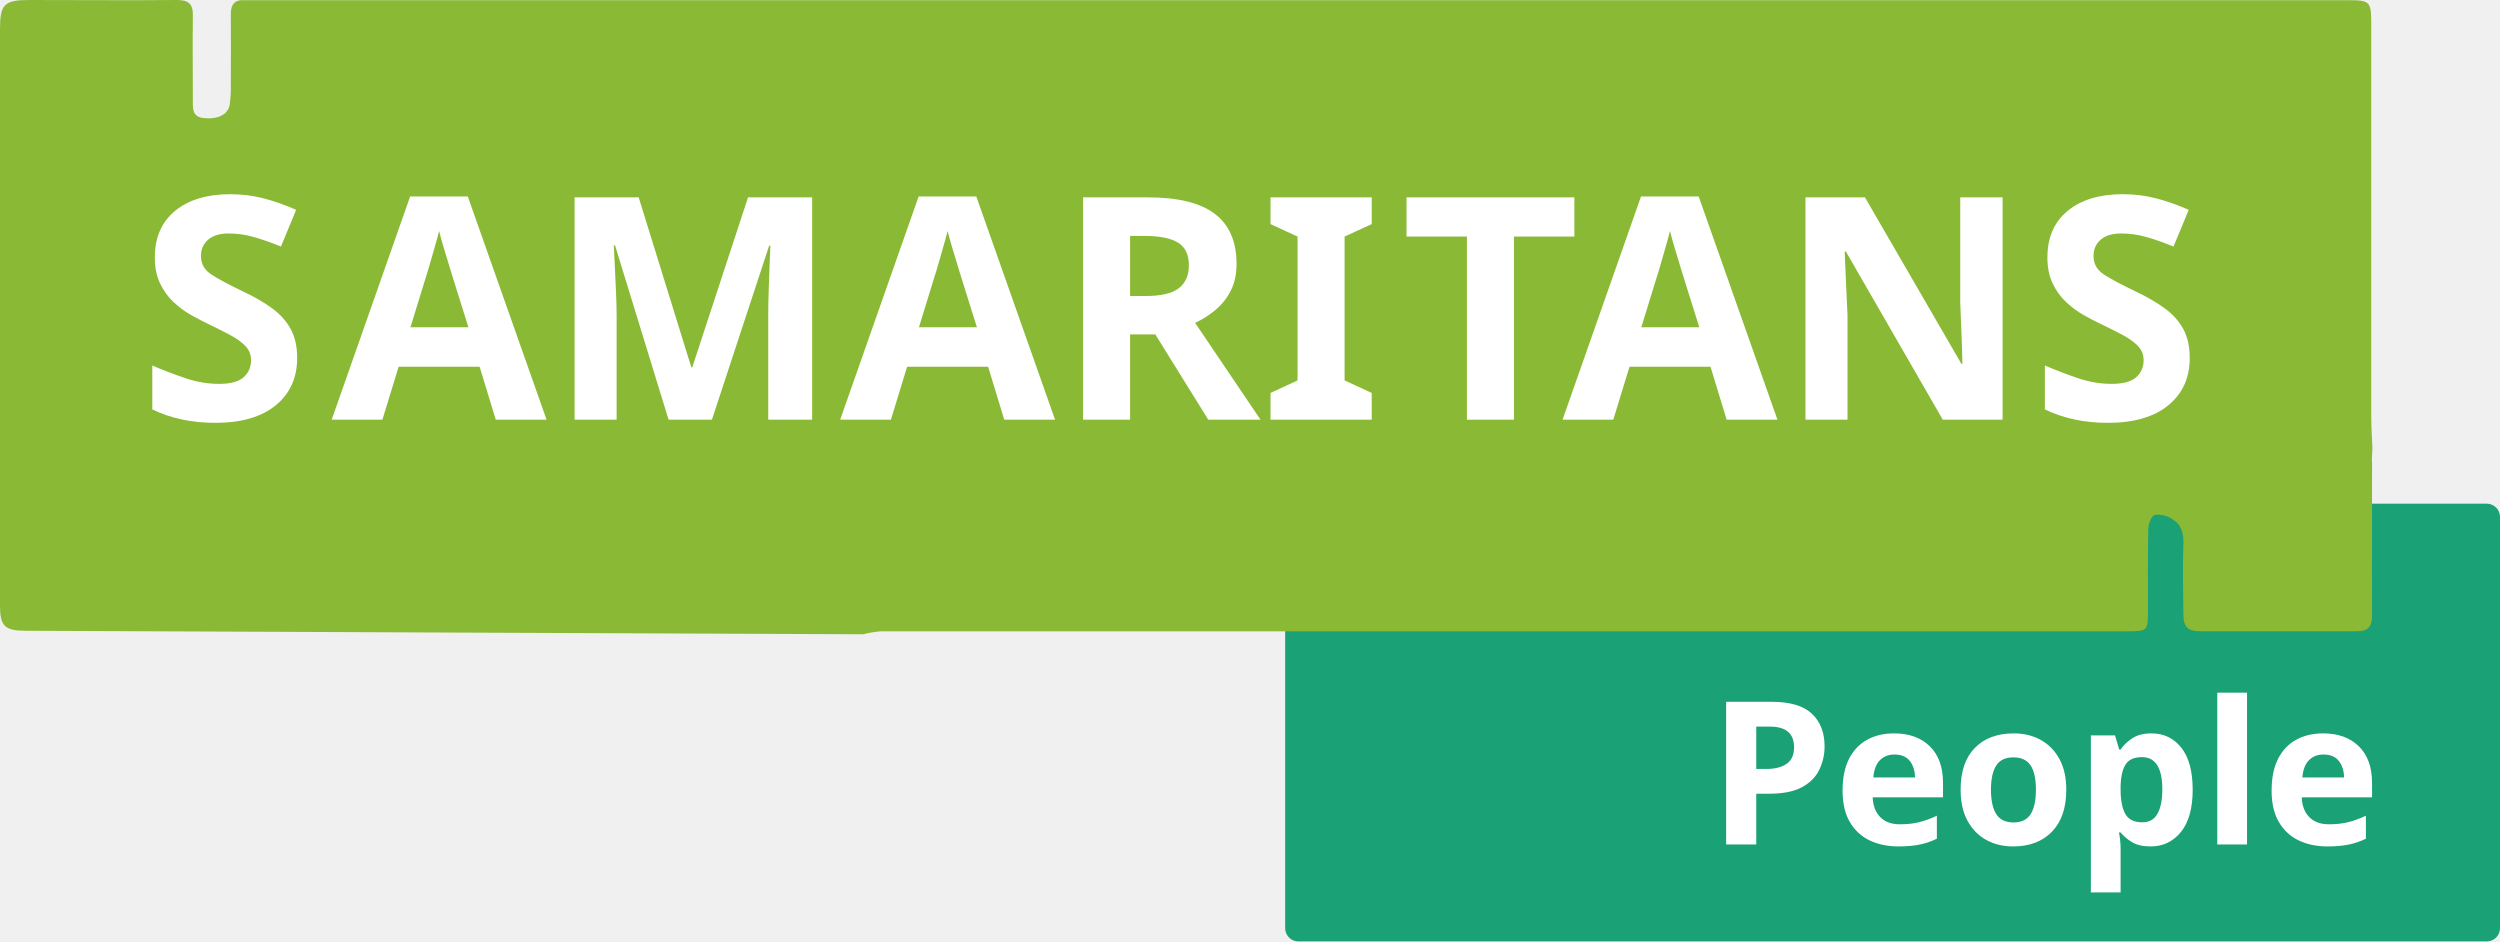
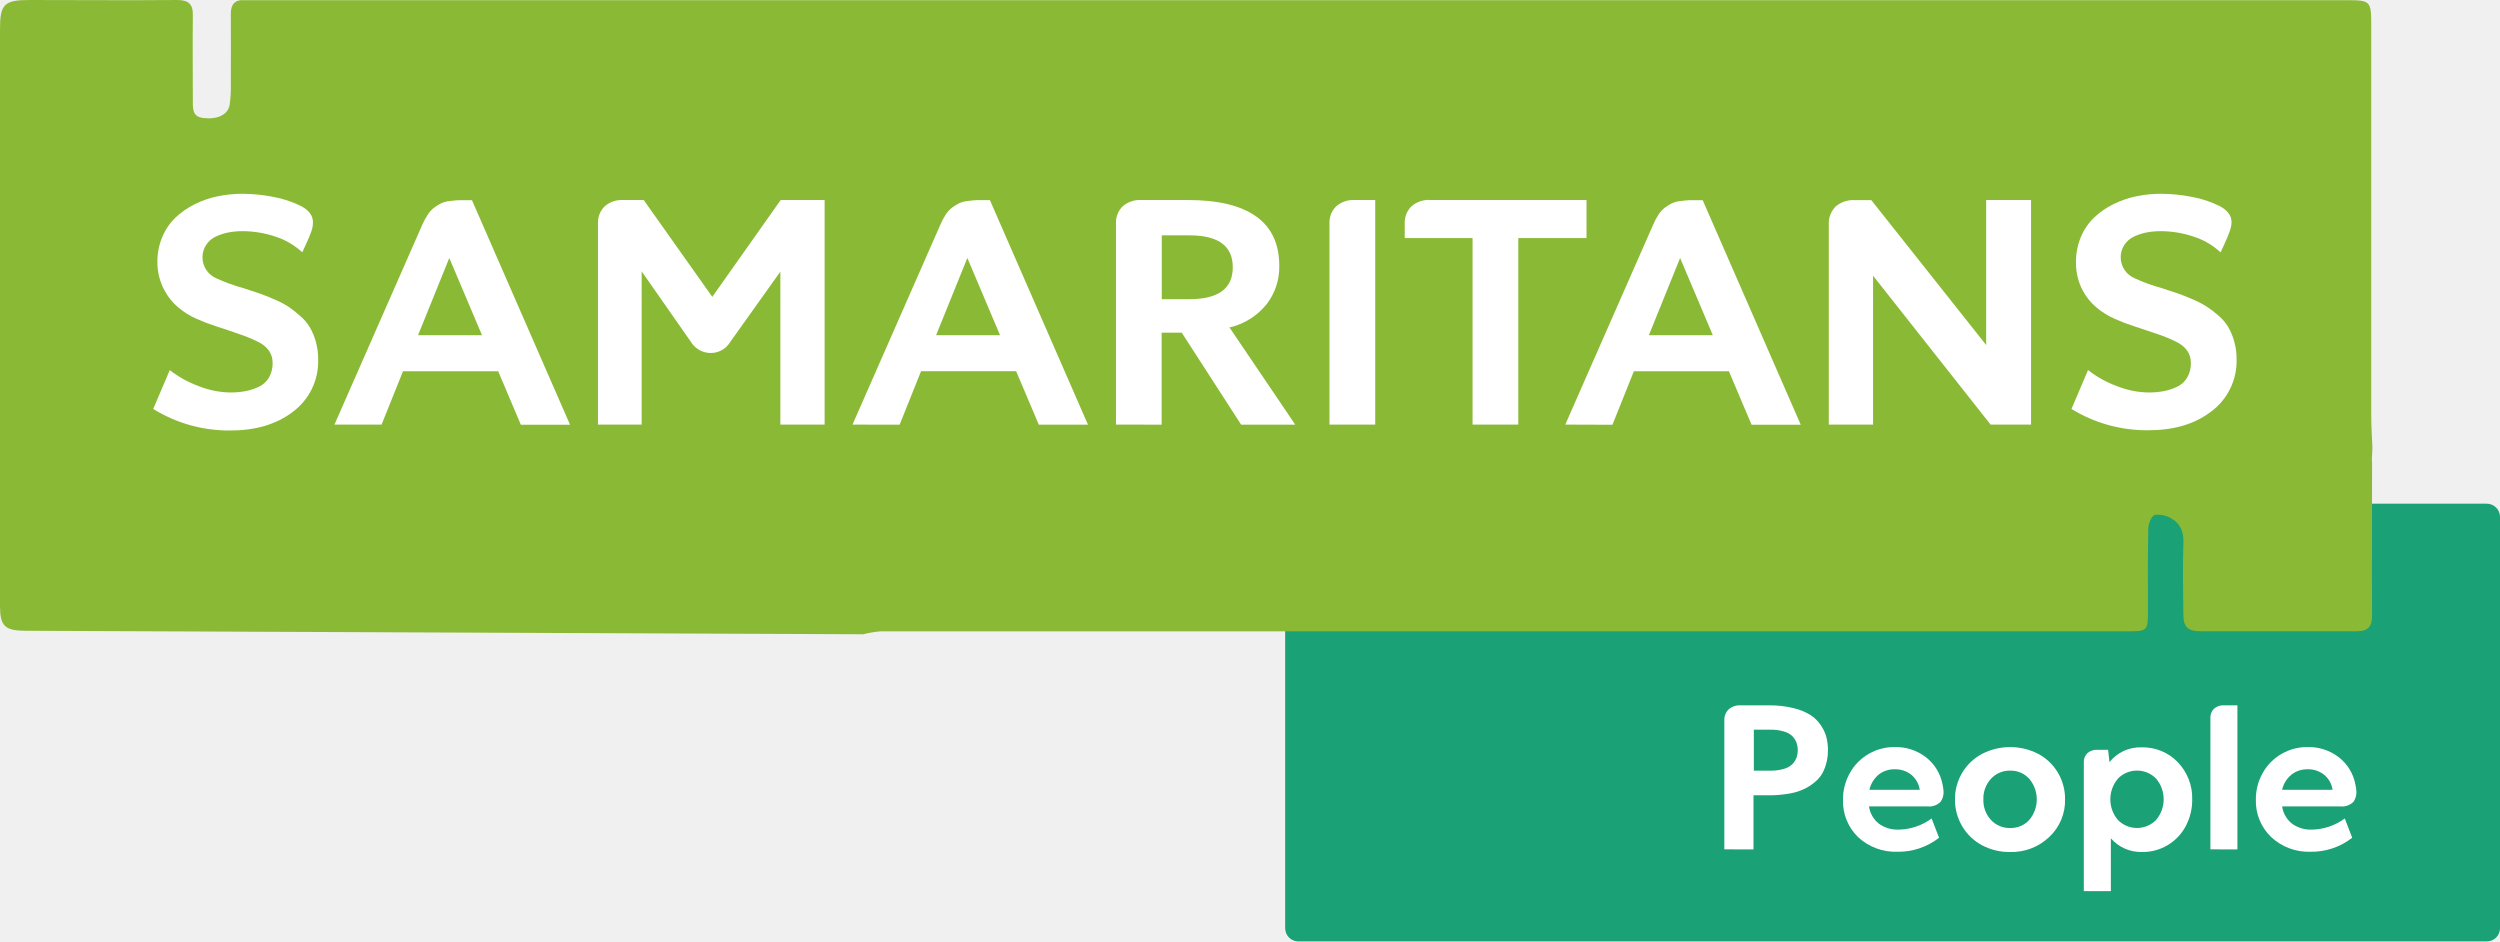
<svg xmlns="http://www.w3.org/2000/svg" viewBox="0 0 508.3 191.41">
  <defs>
    <style>
      .cls-1 {
        fill: #1aa175;
      }

      .cls-2 {
        fill: #8aba35;
      }

      .cls-3 {
-         font-size: 63.31px;
-         letter-spacing: -0.01em;
-       }
- 
-       .cls-3, .cls-6 {
        fill: #fff;
-         font-family: Varah-Bold, Varah;
-         font-weight: 700;
-       }
- 
-       .cls-4 {
-         letter-spacing: 0em;
-       }
- 
-       .cls-5 {
-         letter-spacing: -0.09em;
-       }
- 
-       .cls-6 {
-         font-size: 40.61px;
      }
    </style>
  </defs>
  <g id="Layer_2" data-name="Layer 2">
    <g id="Layer_1-2" data-name="Layer 1">
      <g id="User">
        <rect class="cls-1" x="261.3" y="102.41" width="247" height="89" rx="2.69" ry="2.69" />
        <path class="cls-1" d="M482.36,91.05h0c0,.54-.05,1.08-.08,1.62C482.3,92.14,482.33,91.6,482.36,91.05Z" />
-         <path class="cls-2" d="M217.52,81.07c-1.21-3.15-2.34-6.33-3.51-9.49-.05-.14-.26-.23-.32-.37-1.38-3-2.76-5.95-4.09-8.94-.16-.35,0-.83-.08-1.24-.13-.64-.15-1.5-.56-1.86-2.94-2.54-1.42-7.21-4.64-9.6-.27-.2,0-1-.22-1.43-1-2.37-2-4.75-3.14-7.06-.17-.34-1-.44-1.57-.48-1-.07-2,0-3,0h-1.5c-3.67,0-5.43,1.66-6,5.34A14,14,0,0,1,187.59,49c-.51,1.19-1.05,2.38-1.51,3.59-1.14,3-2.24,6.11-3.36,9.17,0,.07-.12.12-.15.19-.66,1.57-1.34,3.14-2,4.73-.24.6-.19,1.47-.61,1.81a5.68,5.68,0,0,0-2,4.84c0,.79-.79,1.57-1.19,2.38s-.84,1.77-1.23,2.67c-.68,1.54-1.44,3.05-2,4.64A8.33,8.33,0,0,0,173,86.8c.07.43,1.8.74,2.8.85,1.32.14,2.66,0,4,0,1.78.05,2.95-.51,2.81-2.54-.25-3.59,2.79-5.82,3.77-8.92.16-.49,1.36-.91,2.08-.92q6.62-.13,13.23,0a6.52,6.52,0,0,1,5.87,4.7c.45,2,1.64,3.86,2.31,5.84,1.11,3.27,3.78,1.41,5.74,1.85a8.23,8.23,0,0,0,2.24,0c2.16-.12,2.55-1,1.42-2.89A24,24,0,0,1,217.52,81.07Z" />
-         <path class="cls-2" d="M108.41,81.49c-1.17-3.23-2.25-6.5-3.39-9.74-.13-.38-.51-.67-.66-1-.52-1.28-1-2.56-1.46-3.87a16.65,16.65,0,0,0-.42-1.91c-1.44-3-3.09-5.83-4.41-8.84A118.85,118.85,0,0,1,93,43.25c-.84-2.77-2.38-3.22-4.76-3-.91.09-1.83,0-2.75,0-3.93,0-5.88,1.79-6.27,5.67a6.4,6.4,0,0,1-.6,1.84c-.68,1.55-1.48,3.05-2.09,4.63-1.07,2.78-2,5.59-3.07,8.39-.11.29-.47.49-.61.78a33.24,33.24,0,0,0-1.54,3.3C70.17,68,69.11,71.15,68,74.28c-.08.22-.36.36-.47.57C67,75.93,66.46,77,66,78.11a30.83,30.83,0,0,0-1.79,4.25,12.41,12.41,0,0,0-.58,4.71c.05.42,2.11.65,3.27.87a10.69,10.69,0,0,0,2,0c4.14,0,4.08-.32,5.08-4.4.6-2.46,2.27-4.68,3.57-6.94.21-.37,1-.57,1.55-.57,4.58,0,9.16-.14,13.73,0,3,.11,4.33,2,5.13,4.93a16.33,16.33,0,0,0,3.23,6.26c.79.91,2.9.67,4.41,1l0-.26a11.73,11.73,0,0,0,2.24,0,27,27,0,0,0,2.9-.89c-.32-1-.57-2-1-2.94S108.74,82.4,108.41,81.49Z" />
-         <path class="cls-2" d="M257.52,65.06c3.35-2.3,3-6.11,3.3-9.38a14.38,14.38,0,0,0-1.39-8,14.62,14.62,0,0,0-11.19-7.2c-6.32-.7-12.79,0-19.19-.05-2.49,0-3,1.28-3,3.47.06,12.15,0,24.31,0,36.46.05,8.56-1.39,7.1,7.42,7.31,2,0,2.63-.69,2.57-2.63-.11-3.74-.2-7.5.06-11.23.09-1.26,1-3.07,2-3.53,2.33-1.07,5.33,0,6.26,1.54,1.52,2.5,3.11,4.95,4.68,7.41,1.17,1.83,2.76,3.52,3.42,5.51s1.59,3.07,3.81,2.91c1.74-.12,3.5,0,5.24-.05a13.42,13.42,0,0,0,2.61-.71L252.66,68.21C254.59,67,256.08,66,257.52,65.06Z" />
-         <path class="cls-2" d="M51.45,61.7c-1.13-.43-2.79-.07-3.55-.77-1.9-1.75-4.08-2-6.42-2.19-1.64-.13-5-3.41-5.1-4.82A5.41,5.41,0,0,1,41.81,48c2.25,0,4.5,0,6.75,0,1.94,0,3.7,0,5.29,1.6.63.62,2.81.8,3.23.3a21.4,21.4,0,0,0,2.61-4.95,1.2,1.2,0,0,0-.19-1.12c-1.74-1.2-3.49-3.16-5.34-3.29-6.1-.43-12.25-.22-18.39-.16-.64,0-1.3.61-1.9,1a19.22,19.22,0,0,0-6.52,6.91c-.92,1.7-2,7.7-.79,9.26,3.17,4.2,6.26,8.57,12.14,9.29a7,7,0,0,1,1.8.79,27.45,27.45,0,0,0,3.75,1.65c4.75,1.32,7.09,4.43,5.43,9.09a3,3,0,0,1-1.8,1.74,39.39,39.39,0,0,1-14.83-.23,3.56,3.56,0,0,1-1.62-1c-1.47-1.38-3.3-1.38-4.5.09a5.37,5.37,0,0,0,.37,7,5.8,5.8,0,0,0,4.77,2.15,17,17,0,0,1,4.09.9c1.59.37,3.26,1.22,4.77,1,4.22-.63,8.37-1.69,12.55-2.61a1.89,1.89,0,0,0,.62-.4c4.09-3.06,7.36-6.55,6.27-11.47C60.39,67.86,57.88,64.15,51.45,61.7Z" />
-         <path class="cls-2" d="M167,43.22c0-2.1-.6-3.13-2.85-3-1.74.13-3.5-.07-5.24.07a3.23,3.23,0,0,0-2.14.94c-2.72,3.58-5.38,7.21-7.93,10.91-2.27,3.3-4.38,6.73-7.1,10.94-3.3-4.76-6.19-8.88-9-13-1.32-1.94-2.48-4-3.8-5.93-2.67-3.89-2.69-3.87-7.6-3.87-.75,0-1.5.05-2.25,0a2.29,2.29,0,0,0-2.69,2.28,25,25,0,0,0-.16,3.24q0,19.12,0,38.24c0,3.7.22,3.92,4,3.92a11.21,11.21,0,0,1,1.25,0c2.27.26,3.08-.7,3.05-3-.11-7.75-.09-15.5,0-23.24a23.8,23.8,0,0,1,.81-4.26l.87,0a22.44,22.44,0,0,0,1.56,3c2.46,3.41,4.9,6.85,7.55,10.12a45.9,45.9,0,0,0,5.4,5.39c.36.32,1.5.07,2.1-.26,4.08-2.26,5.48-6.71,8.13-10.15.9-1.17,1.8-2.34,2.66-3.54.67-.93,1.26-1.92,1.89-2.88.57,1.21,1.21,2.39,1.66,3.65a6.17,6.17,0,0,1,.06,2q0,8.25,0,16.49c0,6.71,0,6.63,6.78,6.68,2.29,0,3-.76,3-3Q166.86,64.09,167,43.22Z" />
-         <path class="cls-2" d="M454.41,64.13c-2.47-1.42-4.72-4.23-8.23-3.43a.77.77,0,0,1-.65-.32c-1.17-2.13-3.31-1.67-5.17-2.22a13.18,13.18,0,0,1-5.71-3.4c-1.6-1.71,1.38-6.08,4.07-6.23a39.73,39.73,0,0,1,4.25,0c2.63.14,5.62-.89,7.4,2.2.12.2.6.2.92.27,2.71.59,6.22-2.16,6.55-5.12.29-2.58-2.52-5.72-5.11-6.12s-5-1.43-7.59-1.71a35.23,35.23,0,0,0-7.26.28c-1.18.12-2.29,1-3.45,1-6.07.26-9.8,4.26-11.27,9.15-1,3.49-2.44,8.36,1.67,11.74.27.22.3.76.4,1.16a3.77,3.77,0,0,0,3.44,3.11c.55.07,1.35.25,1.54.63.91,1.82,2.43,2,4.19,2a1.73,1.73,0,0,1,1.34.51c1.39,2.33,3.83,1.81,5.88,2.49a9.46,9.46,0,0,1,4.87,3.48c1.44,2.32-.56,5.76-3.37,5.93a106.54,106.54,0,0,1-11.69-.22c-.69,0-1.31-.93-2-1.15-1.67-.51-3.42-1.21-5.08-1.08-.62.05-1.13,2.18-1.59,3.4s-.78,2.44-1.28,4c.82,1,1.57,2.65,2.79,3.12a49.05,49.05,0,0,0,10.89,3.23,24.11,24.11,0,0,0,19.18-5.34c1.91-1.59,4.11-3.55,4-6.65-.07-2.83-.1-5.67,0-8.49C458.45,67.38,456.25,65.19,454.41,64.13Z" />
-         <path class="cls-2" d="M281.64,63.95c0-5.67,0-11.33,0-17-.06-7.3,1.3-6.93-7-6.94-3.47,0-3.75.22-3.76,3.66q0,19.12,0,38.24c0,6.58.51,7,7.12,6.28.33,0,.65-.18,1-.19,2.15-.09,2.73-1.27,2.71-3.31C281.59,77.78,281.65,70.86,281.64,63.95Z" />
        <path class="cls-1" d="M438.15,104.66c-.64.14-1.32,1.79-1.34,2.78" />
        <path class="cls-1" d="M443.94,110.42" />
        <path class="cls-2" d="M482.28,92.68c0-.54.06-1.08.08-1.62-.08-2.19-.24-4.37-.24-6.56q0-39.87,0-79.74c0-4.45-.28-4.72-4.64-4.72H51c-.42,0-.83,0-1.25,0-2-.15-2.84.83-2.82,2.83.05,4.75,0,9.5,0,14.25a24.68,24.68,0,0,1-.24,4.22c-.37,2-2.48,3-5.36,2.65-2.11-.24-2.13-1.72-2.12-3.29,0-5.83-.07-11.67,0-17.5C39.27.8,38.34,0,36,0,26,.09,16,0,6,0,.85,0,0,.85,0,5.92Q0,64.54,0,123.16c0,4.16,1,5.07,5.19,5.09l170.31.71a21.36,21.36,0,0,1,3.58-.6q126.57,0,253.14,0c4.49,0,4.5,0,4.5-4.41,0-5.5-.06-11,.07-16.49,0-1,.7-2.64,1.34-2.78a5.38,5.38,0,0,1,3.56.86c1.73,1.06,2.32,2.75,2.24,4.9-.17,4.83-.07,9.66,0,14.49,0,2.55.9,3.42,3.48,3.42,10.58,0,21.16,0,31.74,0,2.47,0,3.15-1.06,3.14-3.33-.06-10.25,0-20.49,0-30.74C482.23,93.76,482.25,93.22,482.28,92.68Z" />
-         <text class="cls-3" transform="translate(28.06 85.33)">S<tspan class="cls-4" x="39.38" y="0">AMARI</tspan>
-           <tspan class="cls-5" x="256.65" y="0">T</tspan>
-           <tspan class="cls-4" x="289.64" y="0">ANS</tspan>
-         </text>
-         <text class="cls-6" transform="translate(347.3 171.69)">People</text>
+         <g>
+           <path class="cls-3" d="M31.15,83.15l3.37-7.9a21.63,21.63,0,0,0,5.86,3.25,18.07,18.07,0,0,0,6.42,1.3,16.48,16.48,0,0,0,3.06-.26,11.49,11.49,0,0,0,2.72-.88,4.71,4.71,0,0,0,2.09-1.87,5.74,5.74,0,0,0,.76-3q0-2.88-3.12-4.37a32.13,32.13,0,0,0-4-1.61Q46,67,44,66.36a38.57,38.57,0,0,1-4-1.52,15.56,15.56,0,0,1-3.74-2.32,11.74,11.74,0,0,1-2.78-3.41A12,12,0,0,1,32,53.29a12.88,12.88,0,0,1,1-5.11,11.69,11.69,0,0,1,2.67-3.93,16,16,0,0,1,3.91-2.72,19.11,19.11,0,0,1,4.68-1.62,24.66,24.66,0,0,1,5-.51,32.92,32.92,0,0,1,6.31.63,21.24,21.24,0,0,1,5.7,1.9q2.36,1.27,2.36,3.25A5.83,5.83,0,0,1,63.32,47a27.72,27.72,0,0,1-1.07,2.58l-.79,1.72a14.64,14.64,0,0,0-5.54-3.22A21,21,0,0,0,49.27,47a14.9,14.9,0,0,0-2.77.25,11.08,11.08,0,0,0-2.57.82,4.79,4.79,0,0,0-2,1.69,4.57,4.57,0,0,0-.76,2.63,4.63,4.63,0,0,0,2.78,4.18,34.54,34.54,0,0,0,5.5,2q1.95.62,3.24,1.07t3,1.19a19.21,19.21,0,0,1,2.9,1.49A21.24,21.24,0,0,1,61,64.21a9.6,9.6,0,0,1,2,2.34,12.56,12.56,0,0,1,1.21,2.91,13,13,0,0,1,.48,3.62A12.78,12.78,0,0,1,59.45,83.8q-4.93,3.73-12.66,3.73A29.32,29.32,0,0,1,31.15,83.15Z" />
+           <path class="cls-3" d="M68,86.33,85.87,45.67A13.5,13.5,0,0,1,87,43.59a5.4,5.4,0,0,1,1.34-1.42,10,10,0,0,1,1.39-.85,5.67,5.67,0,0,1,1.73-.45q1.1-.14,1.87-.17t2.23,0h.4l19.94,45.66h-10l-4.61-10.88H81.94L77.58,86.33ZM85,68.15H98l-6.65-15.7Z" />
+           <path class="cls-3" d="M121.58,86.33V45.49a4.63,4.63,0,0,1,1.36-3.54,5.28,5.28,0,0,1,3.77-1.28h4.17l13.94,19.69,13.91-19.69h8.93V86.33h-9V55.23l-10.2,14.31a4.58,4.58,0,0,1-4,2.23,4.7,4.7,0,0,1-4-2.29l-10-14.31V86.33Z" />
+           <path class="cls-3" d="M173.33,86.33,191.2,45.67a13.5,13.5,0,0,1,1.11-2.09,5.4,5.4,0,0,1,1.34-1.42,10,10,0,0,1,1.39-.85,5.67,5.67,0,0,1,1.73-.45q1.1-.14,1.87-.17t2.23,0h.4l19.94,45.66h-10l-4.61-10.88H187.27l-4.36,10.88Zm17-18.18h13l-6.65-15.7Z" />
+           <path class="cls-3" d="M226.9,86.33V45.49a4.63,4.63,0,0,1,1.36-3.54A5.28,5.28,0,0,1,232,40.67h9.55q9.21,0,13.88,3.36t4.67,10a12.31,12.31,0,0,1-2.58,7.83,13.64,13.64,0,0,1-7.16,4.63l-.4.06,13.39,19.79h-11l-12-18.58-.06-.12h-4.11v18.7Zm9.31-25.5h5.63q8.81,0,8.81-6.49t-8.81-6.49h-5.63Z" />
+           <path class="cls-3" d="M270.31,86.33V45.49a4.63,4.63,0,0,1,1.36-3.54,5.28,5.28,0,0,1,3.77-1.28h4.17V86.33Z" />
+           <path class="cls-3" d="M285.61,48.4V45.49A4.65,4.65,0,0,1,287,41.93a5.31,5.31,0,0,1,3.79-1.27h31.78V48.4H308.7V86.33h-9.3V48.4Z" />
+           <path class="cls-3" d="M318.25,86.33l17.87-40.65a13.5,13.5,0,0,1,1.11-2.09,5.4,5.4,0,0,1,1.34-1.42,10,10,0,0,1,1.39-.85,5.67,5.67,0,0,1,1.73-.45q1.1-.14,1.87-.17t2.23,0h.4l19.94,45.66h-10l-4.61-10.88H332.2l-4.36,10.88Zm17-18.18h13l-6.65-15.7Z" />
+           <path class="cls-3" d="M371.83,86.33V45.67h0A4.85,4.85,0,0,1,373.21,42a5.44,5.44,0,0,1,3.9-1.31h3.41v.06l23.31,29.4V40.67h9.12V86.33h-8.22l-23.9-30.27V86.33Z" />
+           <path class="cls-3" d="M421.17,83.15l3.37-7.9a21.63,21.63,0,0,0,5.86,3.25,18.07,18.07,0,0,0,6.42,1.3,16.48,16.48,0,0,0,3.06-.26,11.49,11.49,0,0,0,2.72-.88,4.71,4.71,0,0,0,2.09-1.87,5.74,5.74,0,0,0,.76-3q0-2.88-3.12-4.37a32.13,32.13,0,0,0-4-1.61Q436,67,434,66.36a38.57,38.57,0,0,1-4-1.52,15.56,15.56,0,0,1-3.74-2.32,11.74,11.74,0,0,1-2.78-3.41,12,12,0,0,1-1.39-5.82,12.88,12.88,0,0,1,1-5.11,11.69,11.69,0,0,1,2.67-3.93,16,16,0,0,1,3.91-2.72,19.11,19.11,0,0,1,4.68-1.62,24.66,24.66,0,0,1,5-.51,32.92,32.92,0,0,1,6.31.63,21.24,21.24,0,0,1,5.7,1.9q2.36,1.27,2.36,3.25a5.83,5.83,0,0,1-.37,1.83,27.72,27.72,0,0,1-1.07,2.58l-.79,1.72a14.64,14.64,0,0,0-5.54-3.22A21,21,0,0,0,439.28,47a14.9,14.9,0,0,0-2.77.25,11.08,11.08,0,0,0-2.57.82,4.79,4.79,0,0,0-2,1.69,4.57,4.57,0,0,0-.76,2.63A4.63,4.63,0,0,0,434,56.57a34.54,34.54,0,0,0,5.5,2q1.95.62,3.24,1.07t3,1.19a19.21,19.21,0,0,1,2.9,1.49,21.24,21.24,0,0,1,2.41,1.84,9.6,9.6,0,0,1,2,2.34,12.56,12.56,0,0,1,1.21,2.91,13,13,0,0,1,.48,3.62,12.78,12.78,0,0,1-5.27,10.72q-4.93,3.73-12.66,3.73A29.32,29.32,0,0,1,421.17,83.15Z" />
+         </g>
+         <g>
+           <path class="cls-3" d="M350.59,172.69V146.5a3,3,0,0,1,.87-2.27,3.39,3.39,0,0,1,2.42-.82h5.81a20.29,20.29,0,0,1,5,.57,11.27,11.27,0,0,1,3.48,1.44,7.48,7.48,0,0,1,2.1,2.12,7.89,7.89,0,0,1,1.1,2.45,11,11,0,0,1,.29,2.57,10.51,10.51,0,0,1-.21,2.12,9.84,9.84,0,0,1-.69,2.08,6.14,6.14,0,0,1-1.4,1.93,10.37,10.37,0,0,1-2.19,1.56,11.27,11.27,0,0,1-3.2,1.07,22.59,22.59,0,0,1-4.32.38h-3.13v11Zm6-16h3.37a9.07,9.07,0,0,0,2.79-.38,3.87,3.87,0,0,0,1.73-1,4,4,0,0,0,.81-1.32,4.64,4.64,0,0,0,0-2.93,4,4,0,0,0-.81-1.32,3.87,3.87,0,0,0-1.73-1,9.08,9.08,0,0,0-2.79-.38h-3.37Z" />
+           <path class="cls-3" d="M374.72,162.58a10.82,10.82,0,0,1,1.39-5.41,10.2,10.2,0,0,1,3.8-3.87,10.32,10.32,0,0,1,5.3-1.41,10,10,0,0,1,6.36,2.06,9.16,9.16,0,0,1,3.38,5.49,8.55,8.55,0,0,1,.22,1.59,3.35,3.35,0,0,1-.61,2,3.31,3.31,0,0,1-2.68.93H380a5.51,5.51,0,0,0,2,3.5,6.48,6.48,0,0,0,4,1.22,11.62,11.62,0,0,0,6.74-2.27l1.51,3.92a13.38,13.38,0,0,1-8.49,2.85,11.14,11.14,0,0,1-8-3A10.13,10.13,0,0,1,374.72,162.58Zm5.37-2h10.23a4.88,4.88,0,0,0-1.73-3.07,5.19,5.19,0,0,0-3.35-1.1,5.09,5.09,0,0,0-3.28,1.09A5.59,5.59,0,0,0,380.1,160.56Z" />
+           <path class="cls-3" d="M397.49,162.52a10.35,10.35,0,0,1,5.5-9.24,12.48,12.48,0,0,1,11.43,0,10.23,10.23,0,0,1,4,3.83,10.41,10.41,0,0,1,1.45,5.41,10.15,10.15,0,0,1-3.2,7.64,11.05,11.05,0,0,1-8,3.07,11.82,11.82,0,0,1-5.72-1.39,10.33,10.33,0,0,1-4-3.85A10.47,10.47,0,0,1,397.49,162.52Zm5.77,0a5.89,5.89,0,0,0,1.54,4.19,5.13,5.13,0,0,0,3.92,1.64,5.05,5.05,0,0,0,3.87-1.64,6.48,6.48,0,0,0,0-8.36,5,5,0,0,0-3.87-1.66,5.1,5.1,0,0,0-3.92,1.66A5.9,5.9,0,0,0,403.26,162.52Z" />
+           <path class="cls-3" d="M423.68,181.18V155a2.42,2.42,0,0,1,.74-1.88,2.83,2.83,0,0,1,2-.67h2.2l.28,2.5a8,8,0,0,1,6.5-3,9.82,9.82,0,0,1,7.37,3,10.48,10.48,0,0,1,2.95,7.58,11.29,11.29,0,0,1-1.32,5.45,9.89,9.89,0,0,1-8.87,5.25,8.12,8.12,0,0,1-6.35-2.78v10.73Zm6.92-22.84a6.48,6.48,0,0,0,0,8.36,5.43,5.43,0,0,0,7.79,0,6.51,6.51,0,0,0,0-8.38,5.43,5.43,0,0,0-7.79,0Z" />
+           <path class="cls-3" d="M449.42,172.69V146a2.49,2.49,0,0,1,.73-1.91,2.79,2.79,0,0,1,2-.68h2.76v29.29Z" />
+           <path class="cls-3" d="M458.66,162.58a10.82,10.82,0,0,1,1.39-5.41,10.2,10.2,0,0,1,3.8-3.87,10.32,10.32,0,0,1,5.3-1.41,10,10,0,0,1,6.36,2.06,9.16,9.16,0,0,1,3.38,5.49,8.55,8.55,0,0,1,.22,1.59,3.35,3.35,0,0,1-.61,2,3.31,3.31,0,0,1-2.68.93H464a5.51,5.51,0,0,0,2,3.5,6.48,6.48,0,0,0,4,1.22,11.62,11.62,0,0,0,6.74-2.27l1.51,3.92a13.38,13.38,0,0,1-8.49,2.85,11.14,11.14,0,0,1-8-3A10.13,10.13,0,0,1,458.66,162.58Zm5.37-2h10.23a4.88,4.88,0,0,0-1.73-3.07,5.19,5.19,0,0,0-3.35-1.1,5.09,5.09,0,0,0-3.28,1.09A5.59,5.59,0,0,0,464,160.56Z" />
+         </g>
      </g>
    </g>
  </g>
</svg>
